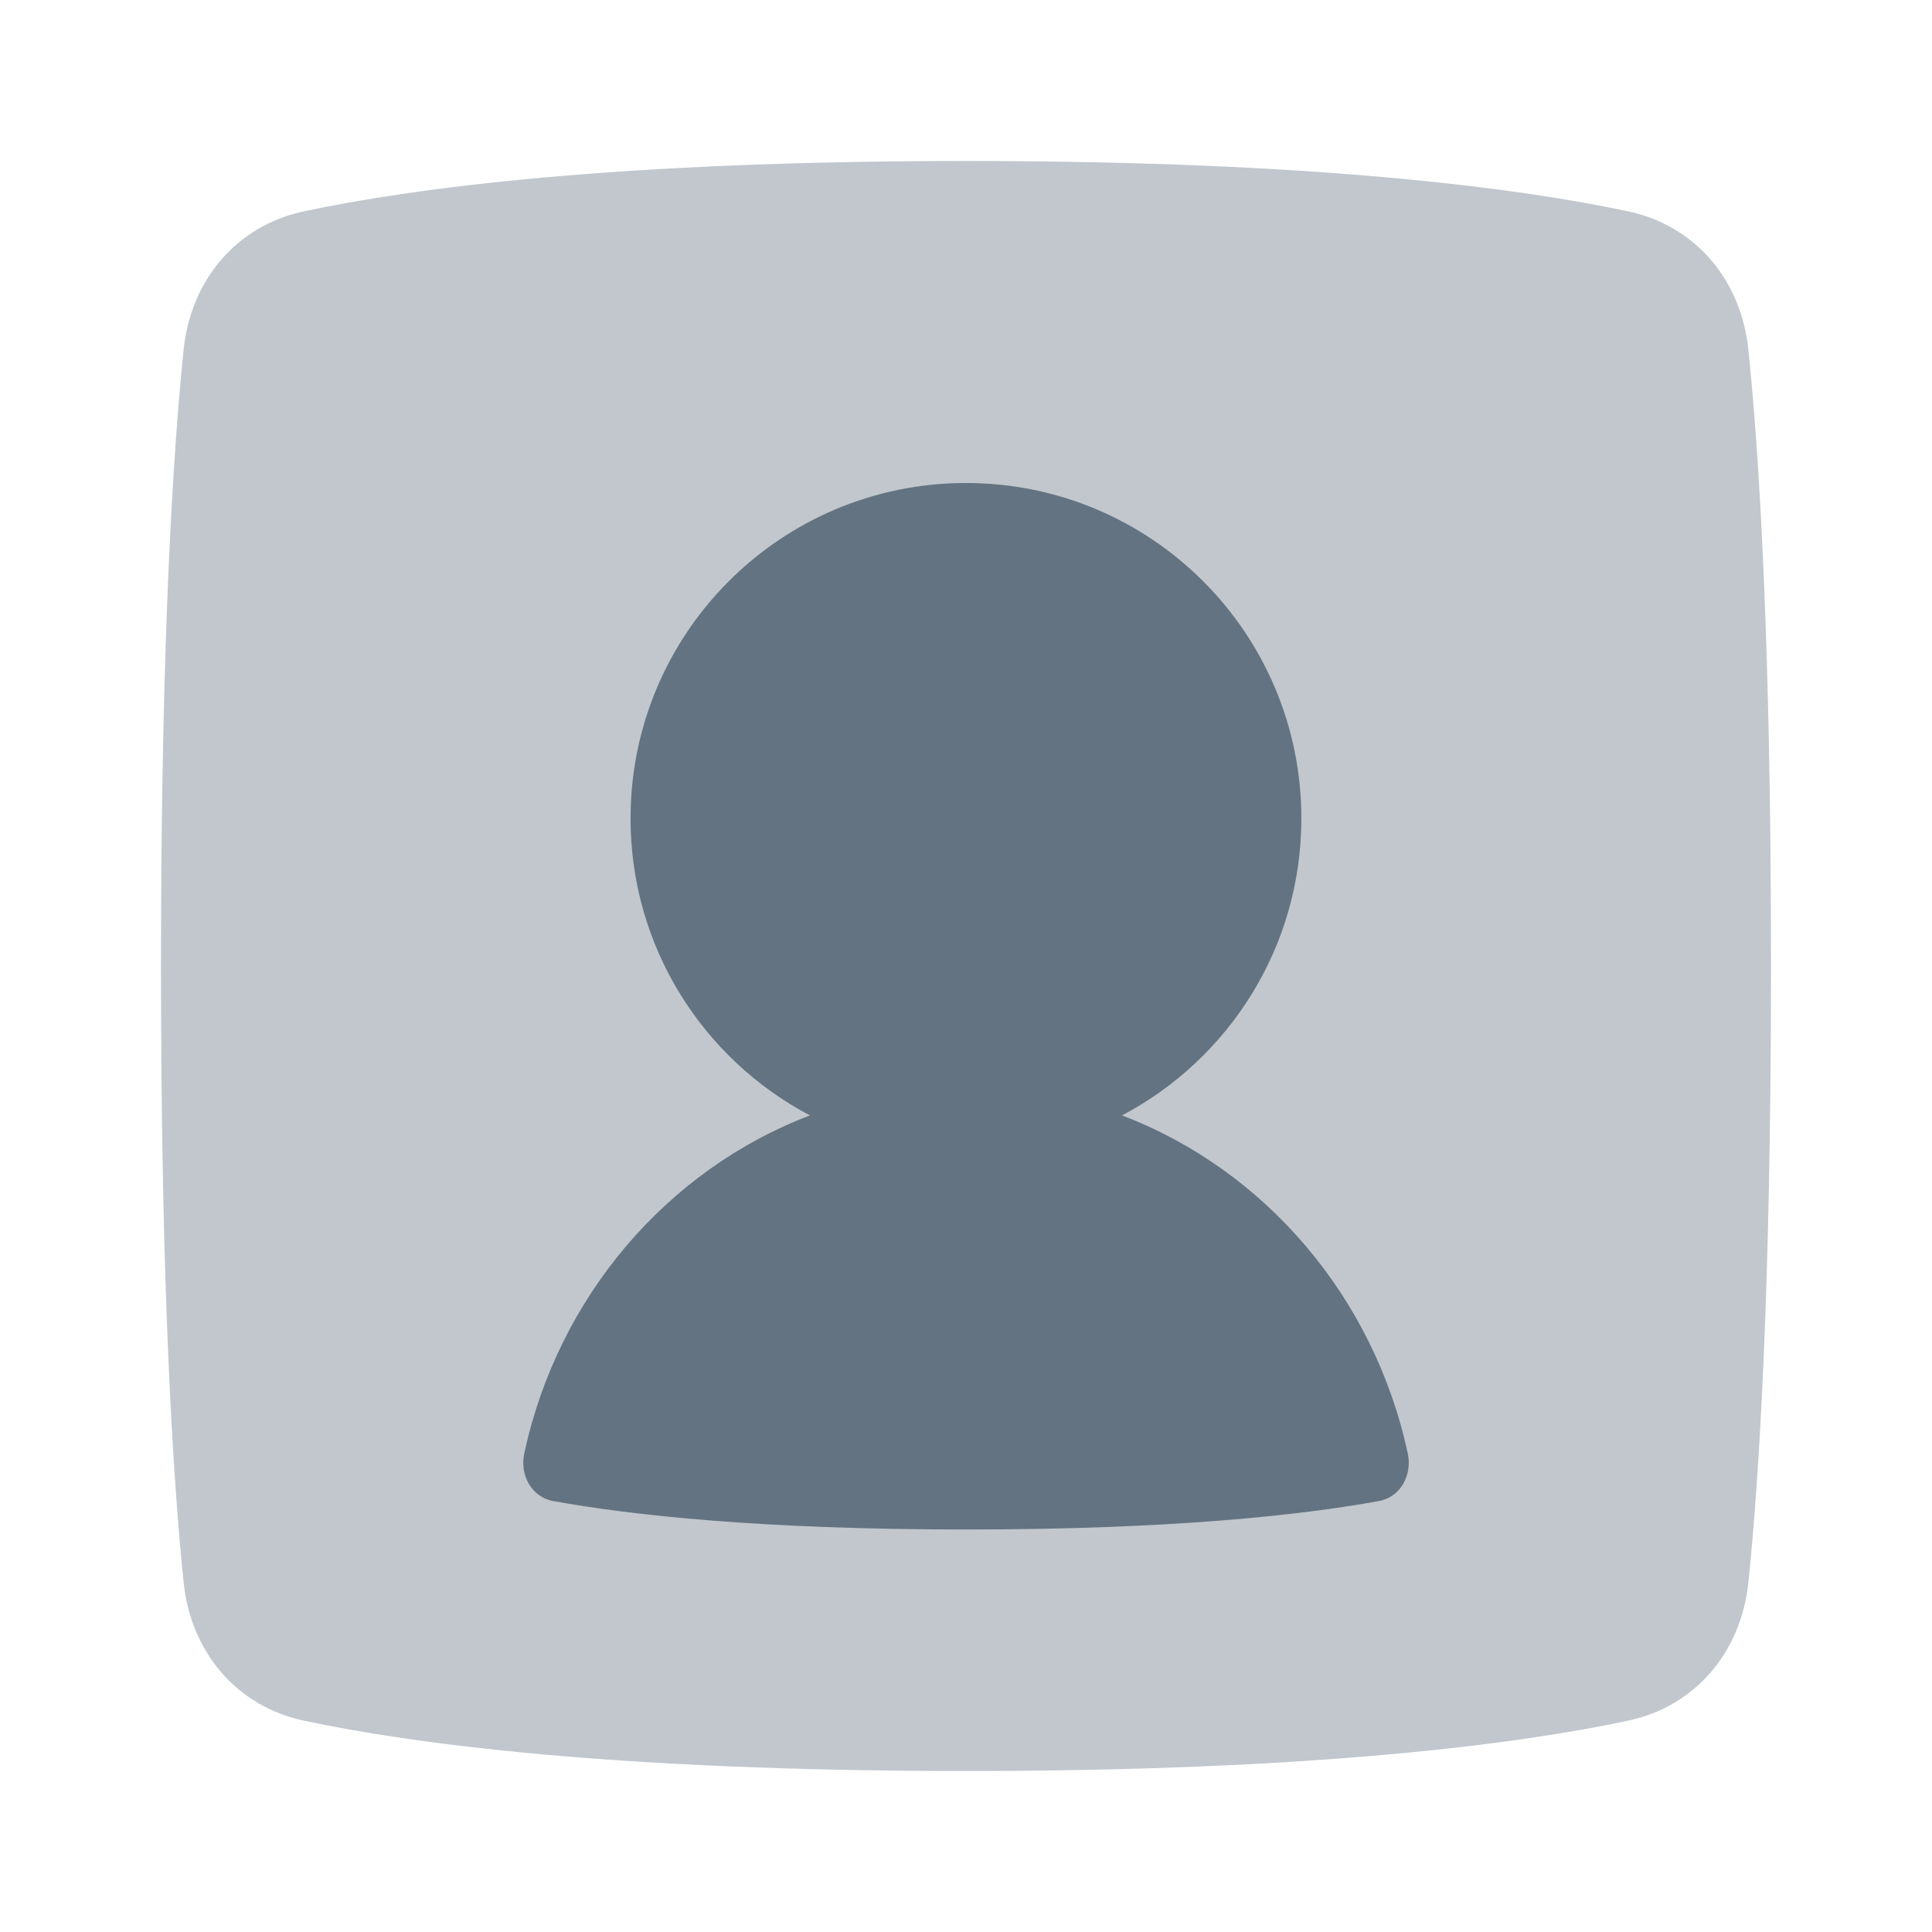
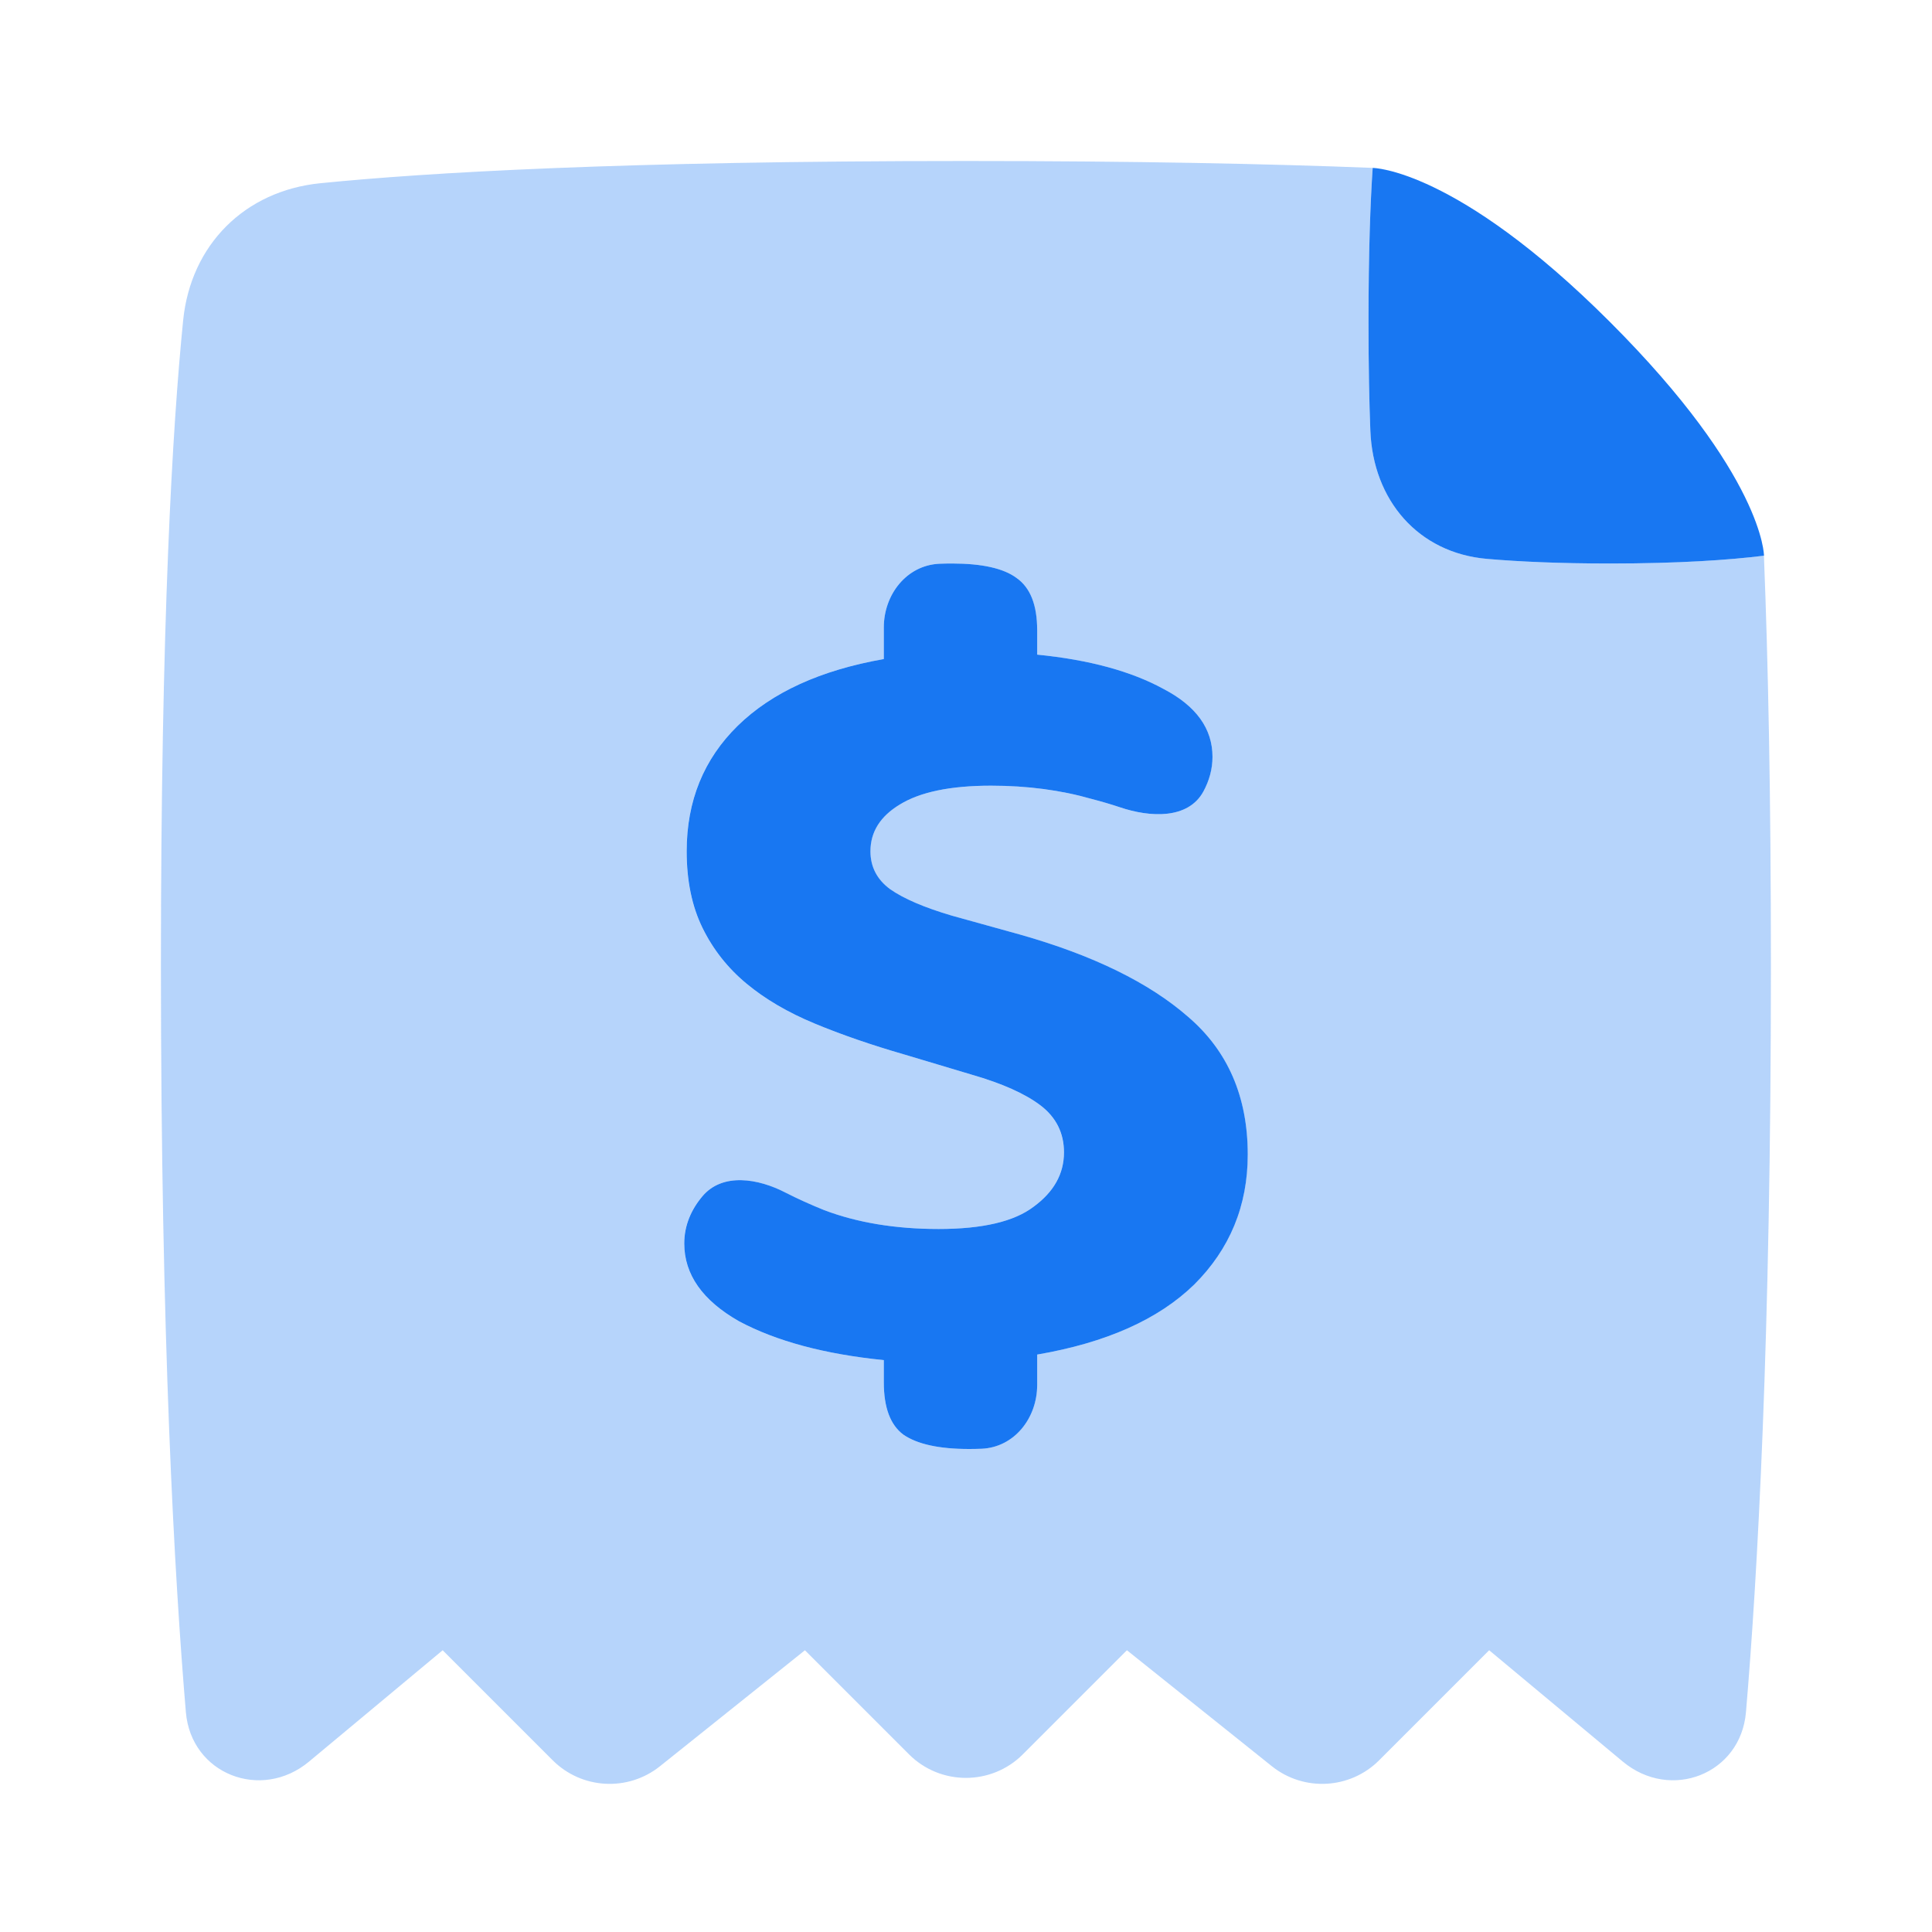
<svg xmlns="http://www.w3.org/2000/svg" width="24" height="24" viewBox="0 0 24 24" fill="none">
-   <path opacity="0.4" d="M2.281 19.657C2.37 20.516 2.933 21.196 3.777 21.375C5.109 21.659 7.622 22 12 22C16.378 22 18.89 21.659 20.223 21.375C21.067 21.196 21.63 20.516 21.719 19.657C21.851 18.384 22 16.047 22 12C22 7.953 21.851 5.616 21.719 4.343C21.63 3.484 21.067 2.804 20.223 2.625C18.89 2.341 16.378 2 12 2C7.622 2 5.109 2.341 3.777 2.625C2.933 2.804 2.37 3.484 2.281 4.343C2.15 5.616 2 7.953 2 12C2 16.047 2.15 18.384 2.281 19.657Z" fill="#637381" />
-   <path d="M13.938 13.856C15.263 13.158 16.166 11.768 16.166 10.167C16.166 7.865 14.301 6 12 6C9.698 6 7.833 7.865 7.833 10.167C7.833 11.768 8.736 13.158 10.061 13.856C8.287 14.532 6.932 16.109 6.513 18.053C6.454 18.322 6.602 18.598 6.873 18.647C7.846 18.823 9.456 19 12.001 19C14.545 19 16.155 18.823 17.128 18.647C17.398 18.598 17.545 18.323 17.488 18.055C17.069 16.11 15.713 14.532 13.938 13.856Z" fill="#637381" />
+   <path opacity="0.32" fill-rule="evenodd" clip-rule="evenodd" d="M17.756 2.301C17.352 2.114 17.117 2.089 17.063 2.086C15.766 2.035 14.108 2 11.999 2C7.724 2 5.306 2.143 3.98 2.276C3.04 2.37 2.369 3.041 2.275 3.981C2.142 5.307 1.999 7.725 1.999 12C1.999 16.645 2.168 19.604 2.309 21.269C2.374 22.039 3.245 22.378 3.839 21.883L5.499 20.5L6.866 21.867C7.226 22.227 7.8 22.259 8.198 21.941L9.999 20.5L11.292 21.793C11.682 22.183 12.316 22.183 12.706 21.793L13.999 20.5L15.8 21.941C16.198 22.259 16.772 22.227 17.132 21.867L18.499 20.5L20.159 21.883C20.753 22.378 21.624 22.039 21.689 21.269C21.831 19.604 21.999 16.645 21.999 12C21.999 9.873 21.964 8.205 21.912 6.903C21.474 6.957 20.856 7 20 7C19.37 7 18.87 6.977 18.475 6.943C17.615 6.87 17.056 6.212 17.023 5.349C17.009 4.992 17 4.549 17 4C17 3.114 17.024 2.501 17.052 2.086C17.052 2.086 17.293 2.086 17.756 2.301ZM11.659 15.267C12.203 15.267 12.596 15.175 12.838 14.991C13.09 14.807 13.216 14.582 13.216 14.315C13.216 14.076 13.12 13.883 12.929 13.735C12.737 13.588 12.45 13.459 12.067 13.349L11.236 13.1C10.822 12.981 10.449 12.852 10.117 12.714C9.784 12.576 9.502 12.41 9.27 12.217C9.038 12.024 8.857 11.794 8.726 11.527C8.595 11.26 8.529 10.943 8.529 10.575C8.529 9.949 8.741 9.429 9.164 9.015C9.588 8.601 10.192 8.325 10.979 8.187V7.794C10.979 7.386 11.261 7.021 11.669 7.003C11.722 7.001 11.774 7 11.825 7C12.198 7 12.465 7.06 12.627 7.179C12.798 7.299 12.883 7.515 12.883 7.828V8.132C13.528 8.196 14.053 8.339 14.456 8.56C14.859 8.771 15.061 9.052 15.061 9.402C15.061 9.557 15.019 9.701 14.948 9.832C14.758 10.18 14.285 10.155 13.91 10.028C13.802 9.992 13.687 9.958 13.564 9.926C13.181 9.816 12.762 9.76 12.309 9.76C11.805 9.76 11.427 9.839 11.175 9.995C10.933 10.142 10.812 10.335 10.812 10.575C10.812 10.768 10.893 10.924 11.054 11.044C11.225 11.164 11.482 11.274 11.825 11.375L12.672 11.61C13.579 11.867 14.274 12.208 14.758 12.631C15.252 13.054 15.499 13.625 15.499 14.342C15.499 14.977 15.277 15.516 14.834 15.957C14.39 16.39 13.74 16.68 12.883 16.827V17.206C12.883 17.614 12.601 17.979 12.193 17.997C12.14 17.999 12.088 18 12.037 18C11.664 18 11.392 17.94 11.22 17.821C11.059 17.701 10.979 17.485 10.979 17.172V16.896C10.243 16.822 9.643 16.661 9.179 16.413C8.726 16.155 8.499 15.833 8.499 15.447C8.499 15.221 8.586 15.025 8.725 14.86C8.974 14.565 9.417 14.638 9.759 14.816C9.906 14.891 10.065 14.963 10.238 15.033C10.651 15.189 11.125 15.267 11.659 15.267Z" fill="#1877F2" />
+   <path d="M21.913 6.903C21.475 6.957 20.857 7 20 7C19.37 7 18.87 6.977 18.475 6.943C17.615 6.87 17.056 6.212 17.023 5.349C17.009 4.992 17 4.549 17 4C17 3.114 17.024 2.501 17.052 2.086C17.052 2.086 18.087 2.088 20 4C21.913 5.913 21.913 6.903 21.913 6.903Z" fill="#1877F2" />
+   <path d="M11.66 15.267C12.204 15.267 12.597 15.175 12.839 14.991C13.091 14.807 13.217 14.582 13.217 14.315C13.217 14.076 13.121 13.883 12.93 13.735C12.738 13.588 12.451 13.459 12.068 13.349L11.236 13.1C10.823 12.981 10.45 12.852 10.118 12.714C9.785 12.576 9.503 12.41 9.271 12.217C9.039 12.024 8.858 11.794 8.727 11.527C8.596 11.26 8.53 10.943 8.53 10.575C8.53 9.949 8.742 9.429 9.165 9.015C9.589 8.601 10.193 8.325 10.979 8.187V7.794C10.979 7.386 11.262 7.021 11.67 7.003C11.723 7.001 11.774 7 11.826 7C12.199 7 12.466 7.06 12.627 7.179C12.799 7.299 12.884 7.515 12.884 7.828V8.132C13.53 8.196 14.054 8.339 14.457 8.56C14.86 8.771 15.062 9.052 15.062 9.402C15.062 9.557 15.02 9.701 14.949 9.832C14.759 10.18 14.286 10.155 13.911 10.028C13.803 9.992 13.688 9.958 13.565 9.926C13.182 9.816 12.764 9.76 12.31 9.76C11.806 9.76 11.428 9.839 11.176 9.995C10.934 10.142 10.813 10.335 10.813 10.575C10.813 10.768 10.894 10.924 11.055 11.044C11.226 11.164 11.483 11.274 11.826 11.375L12.673 11.61C13.58 11.867 14.275 12.208 14.759 12.631C15.253 13.054 15.5 13.625 15.5 14.342C15.5 14.977 15.278 15.516 14.835 15.957C14.391 16.39 13.741 16.68 12.884 16.827V17.206C12.884 17.614 12.602 17.979 12.194 17.997C12.142 17.999 12.089 18 12.038 18C11.665 18 11.393 17.94 11.221 17.821C11.06 17.701 10.979 17.485 10.979 17.172V16.896C10.244 16.822 9.644 16.661 9.18 16.413C8.727 16.155 8.5 15.833 8.5 15.447C8.5 15.221 8.587 15.025 8.726 14.86C8.975 14.565 9.418 14.638 9.76 14.816C9.907 14.891 10.066 14.963 10.239 15.033C10.652 15.189 11.126 15.267 11.66 15.267Z" fill="#1877F2" />
</svg>
